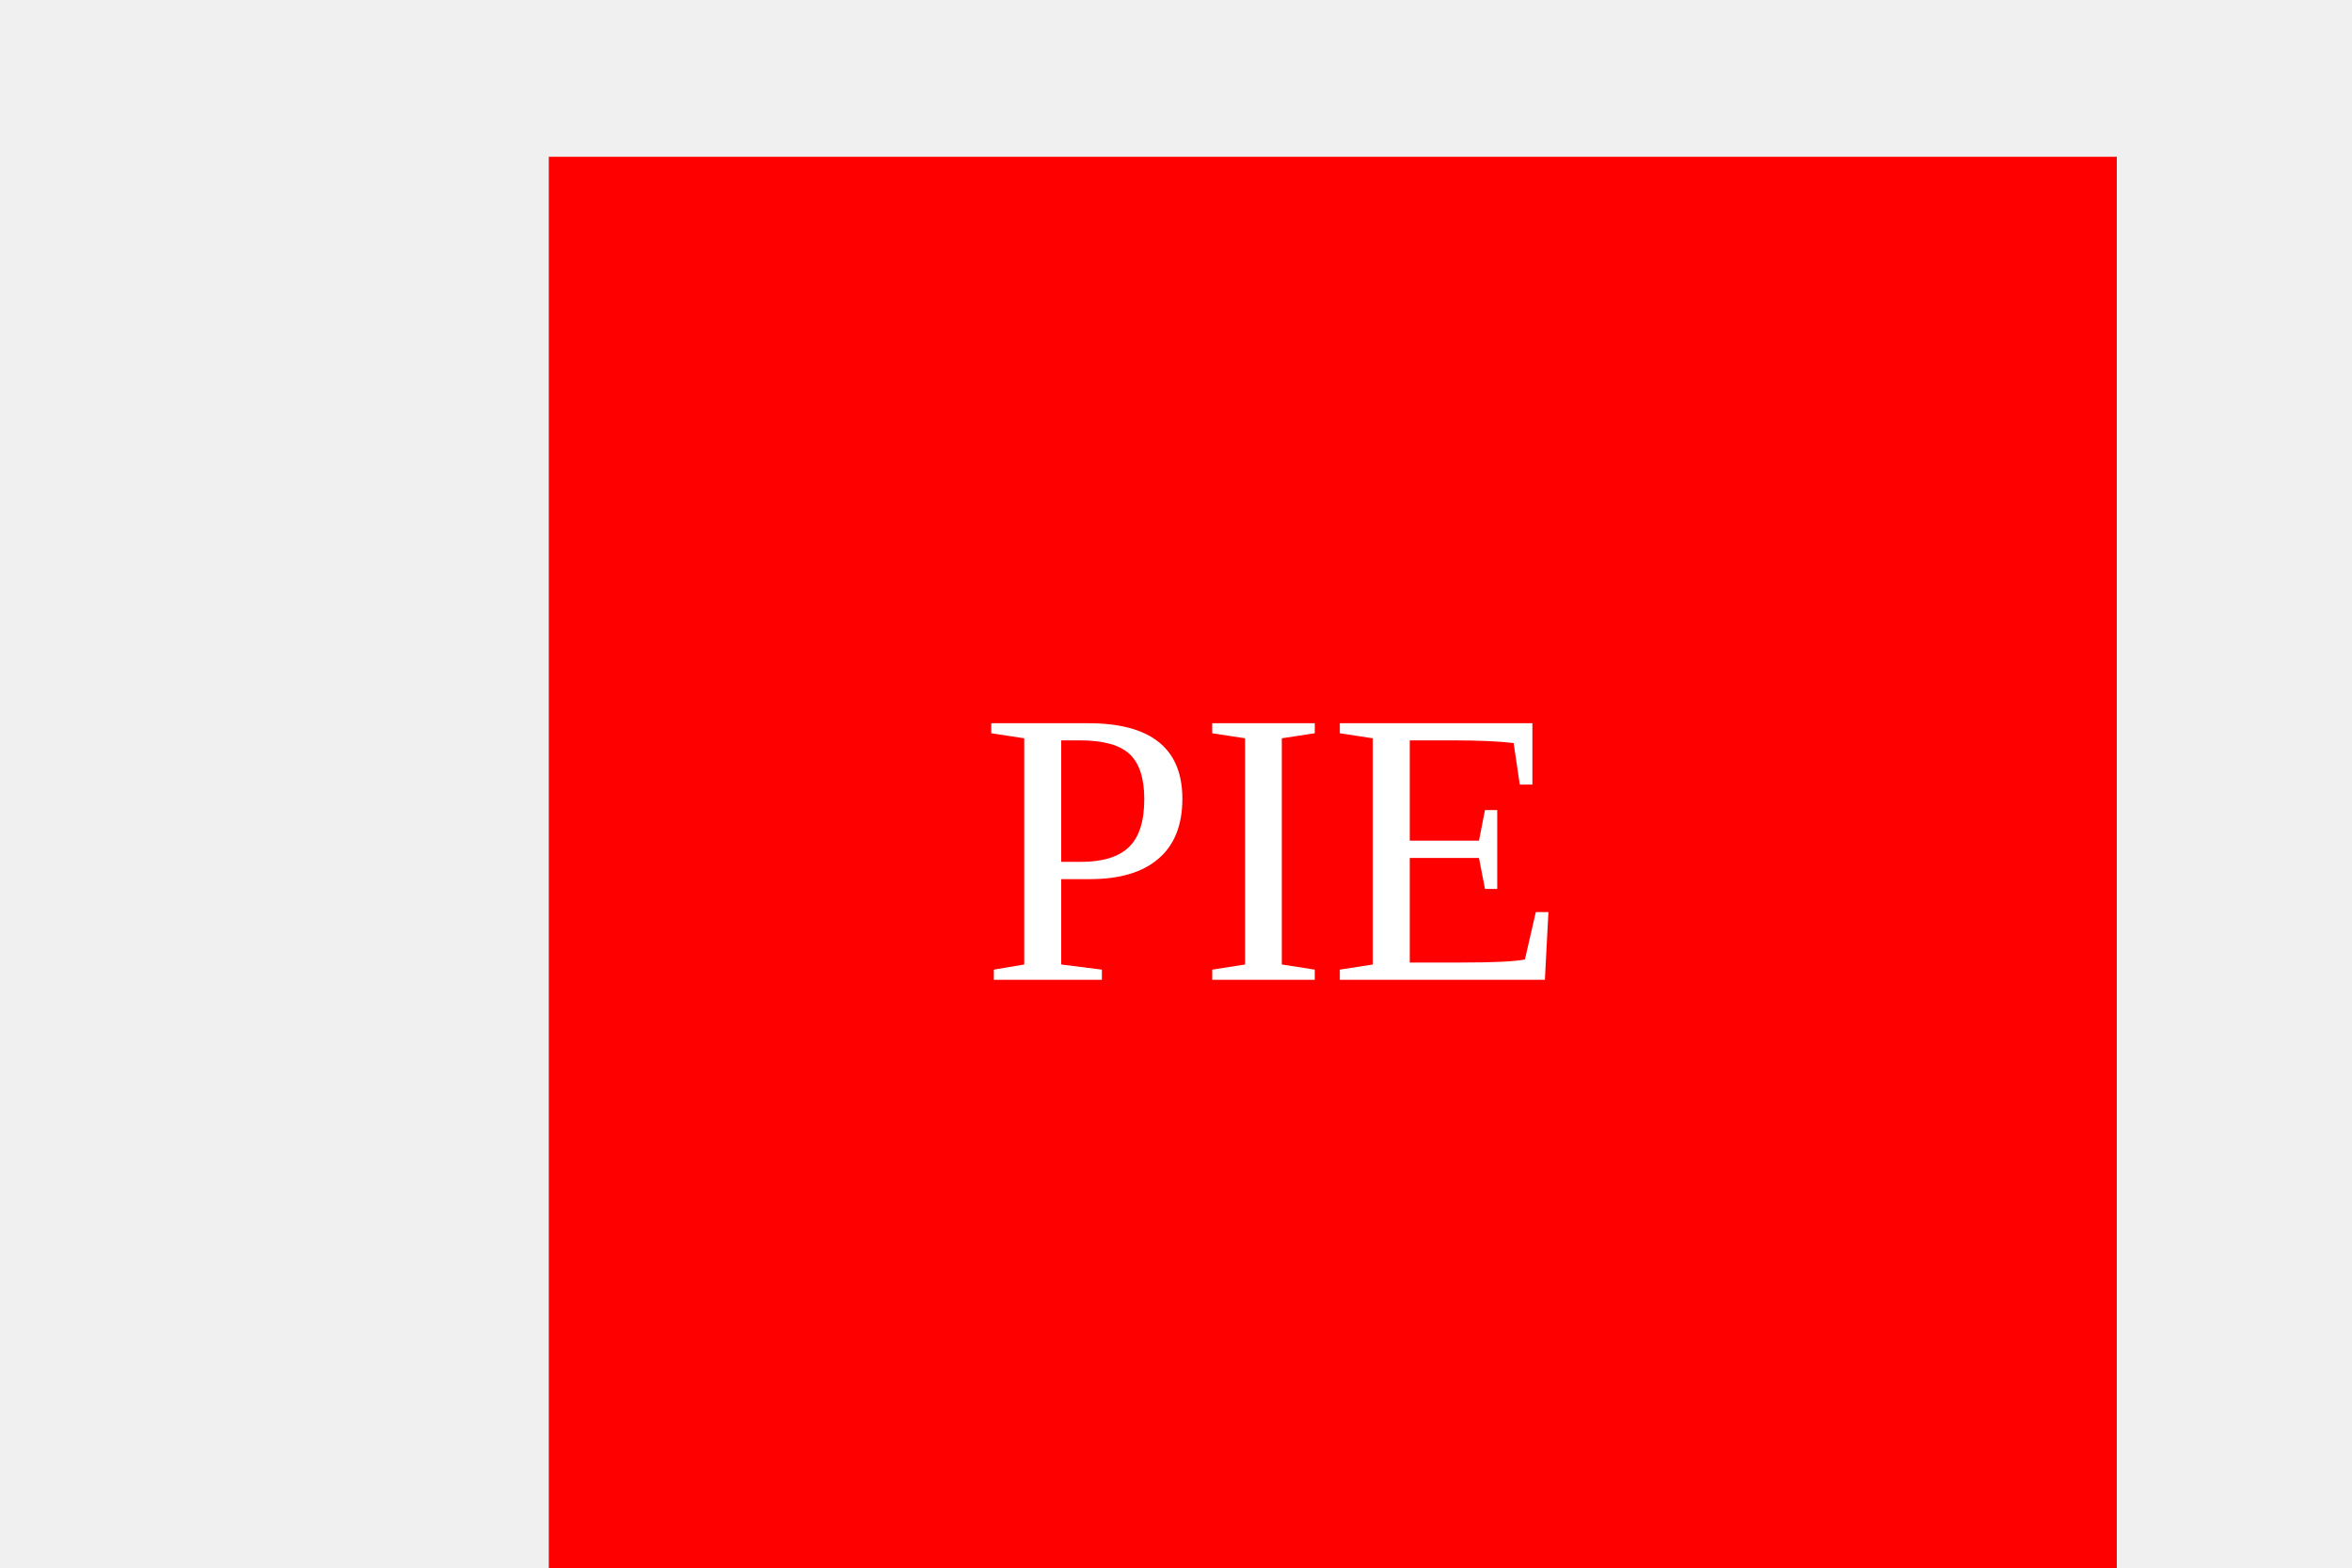
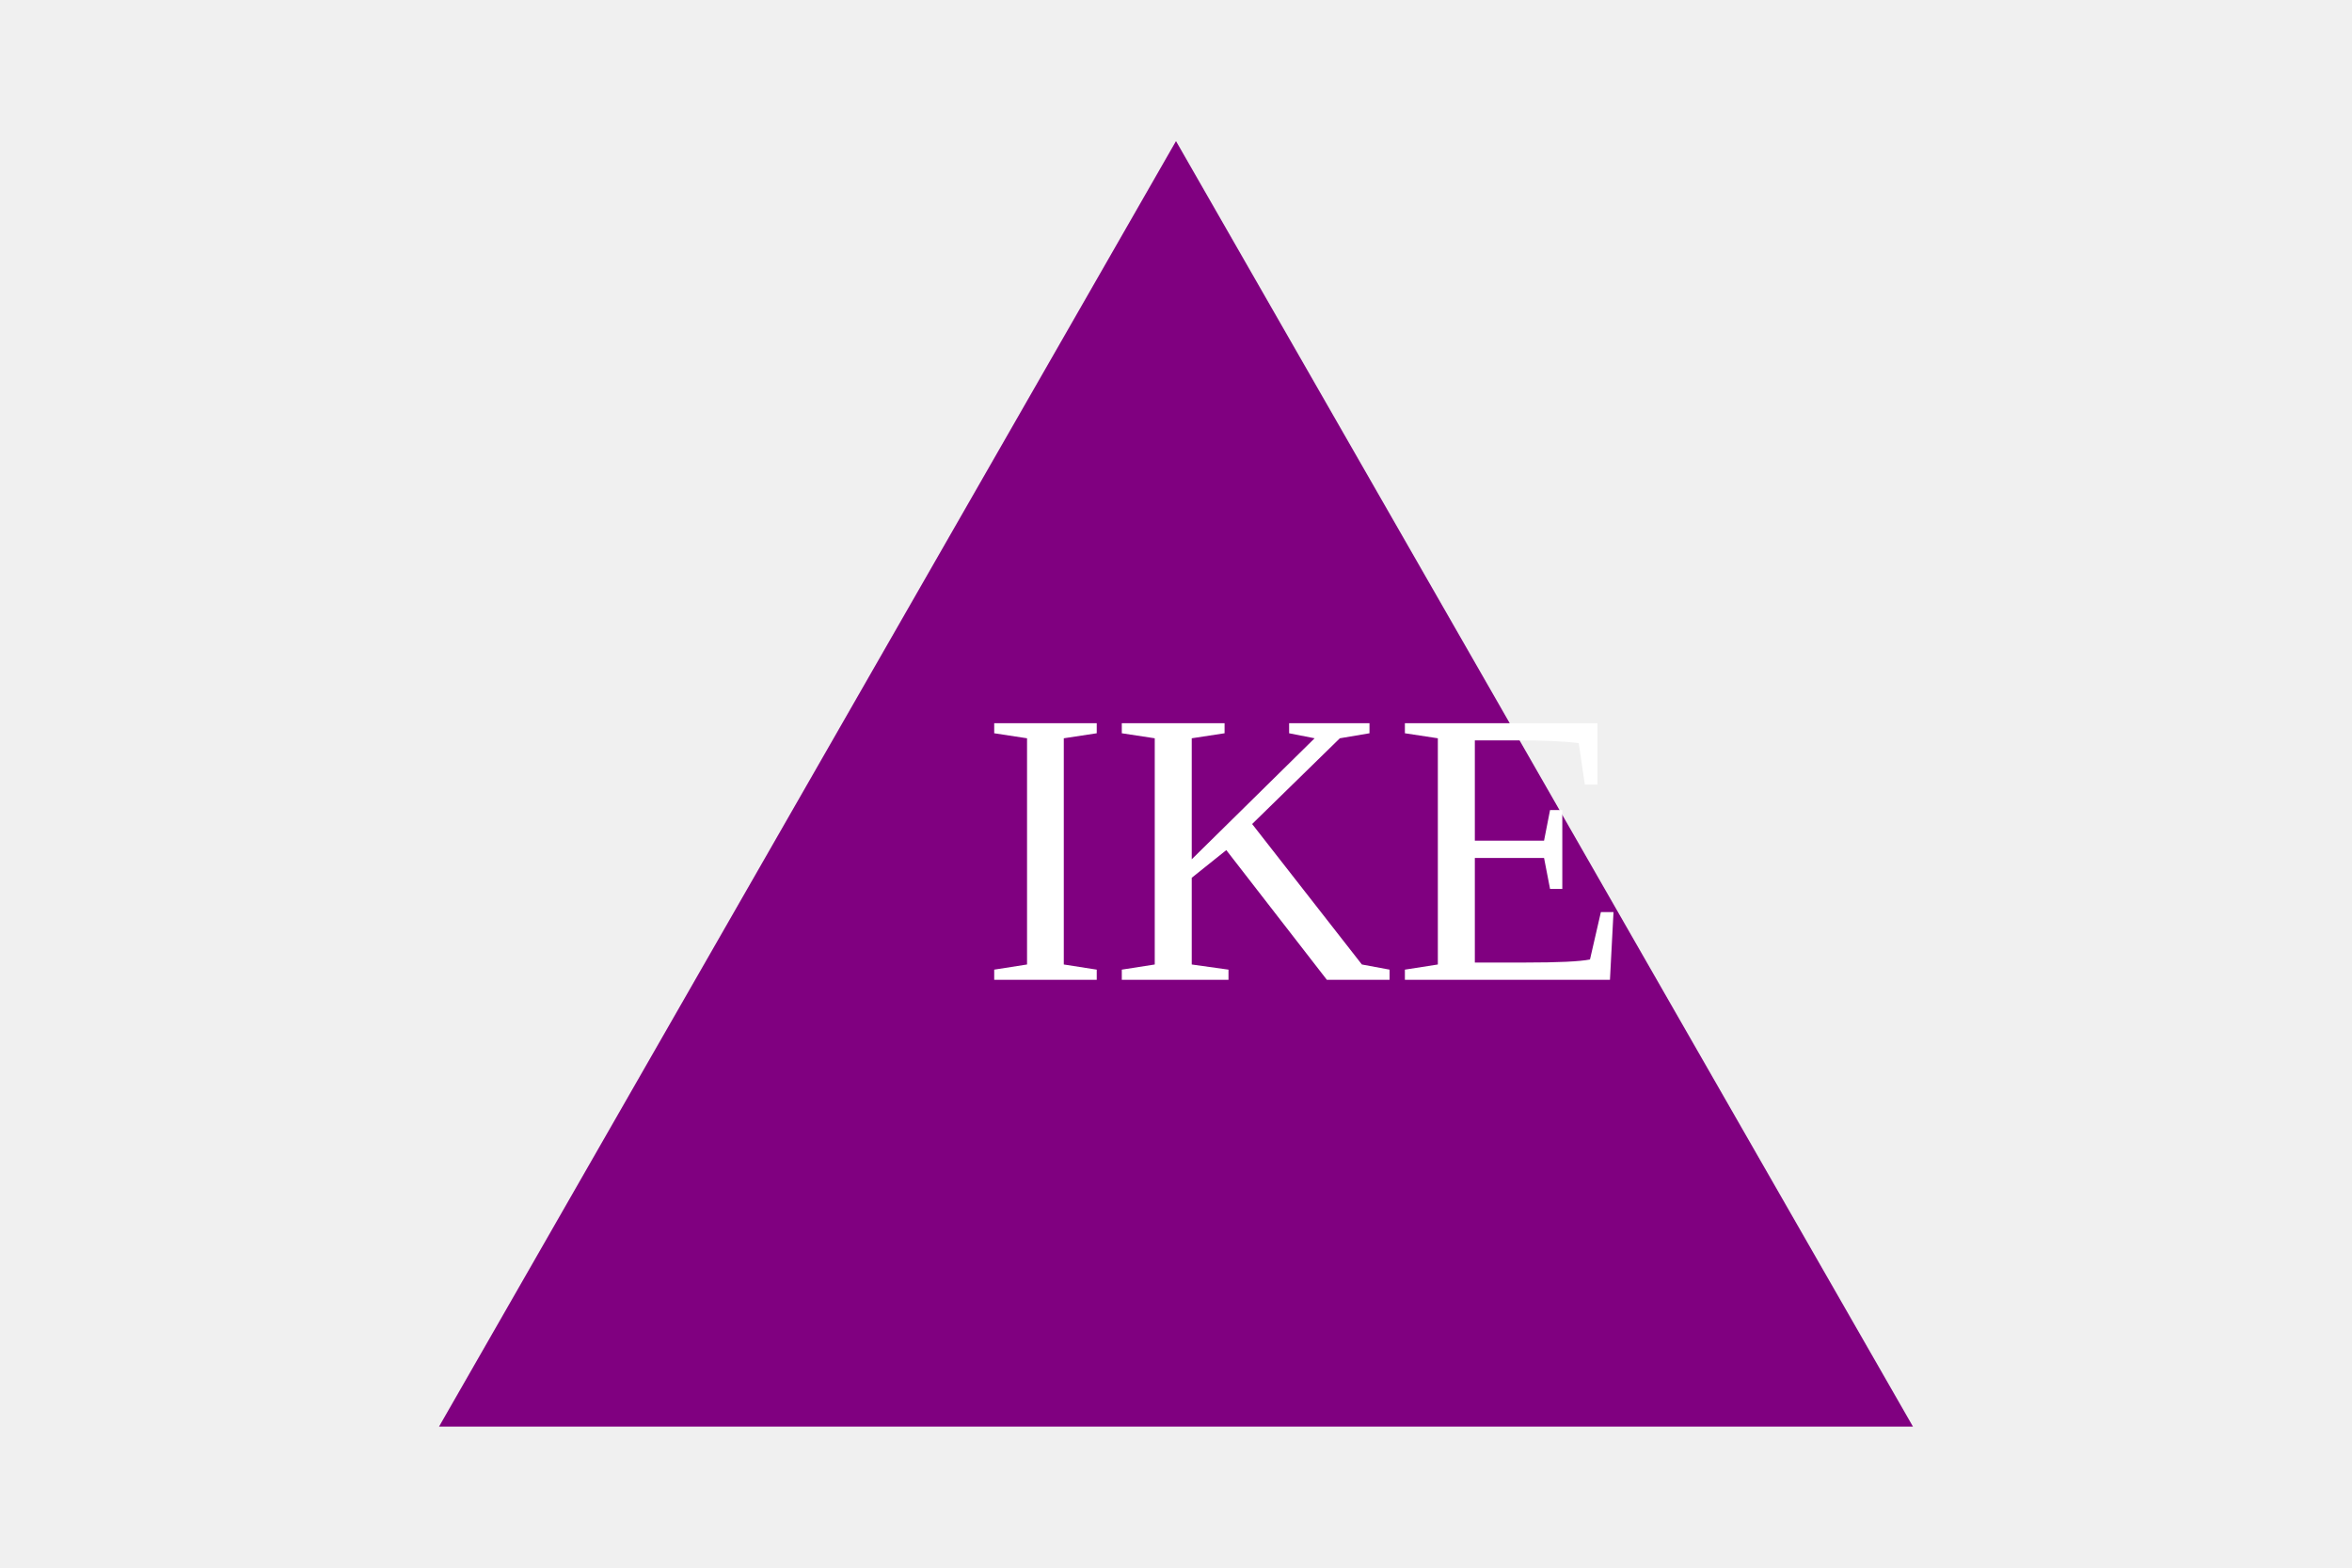
- <svg xmlns="http://www.w3.org/2000/svg" version="1.1" width="300" height="200">Square<rect x="70" y="20" height="200" width="200" fill="Red" />
-   <text x="125" y="125" font-size="50" text-anchor="center" fill="white">PIE</text>
+ <svg xmlns="http://www.w3.org/2000/svg" version="1.1" width="300" height="200">Triangle<polygon points="150, 18 244, 182 56, 182" fill="purple" />
+   <text x="125" y="125" font-size="50" text-anchor="center" fill="White">IKE</text>
</svg>
